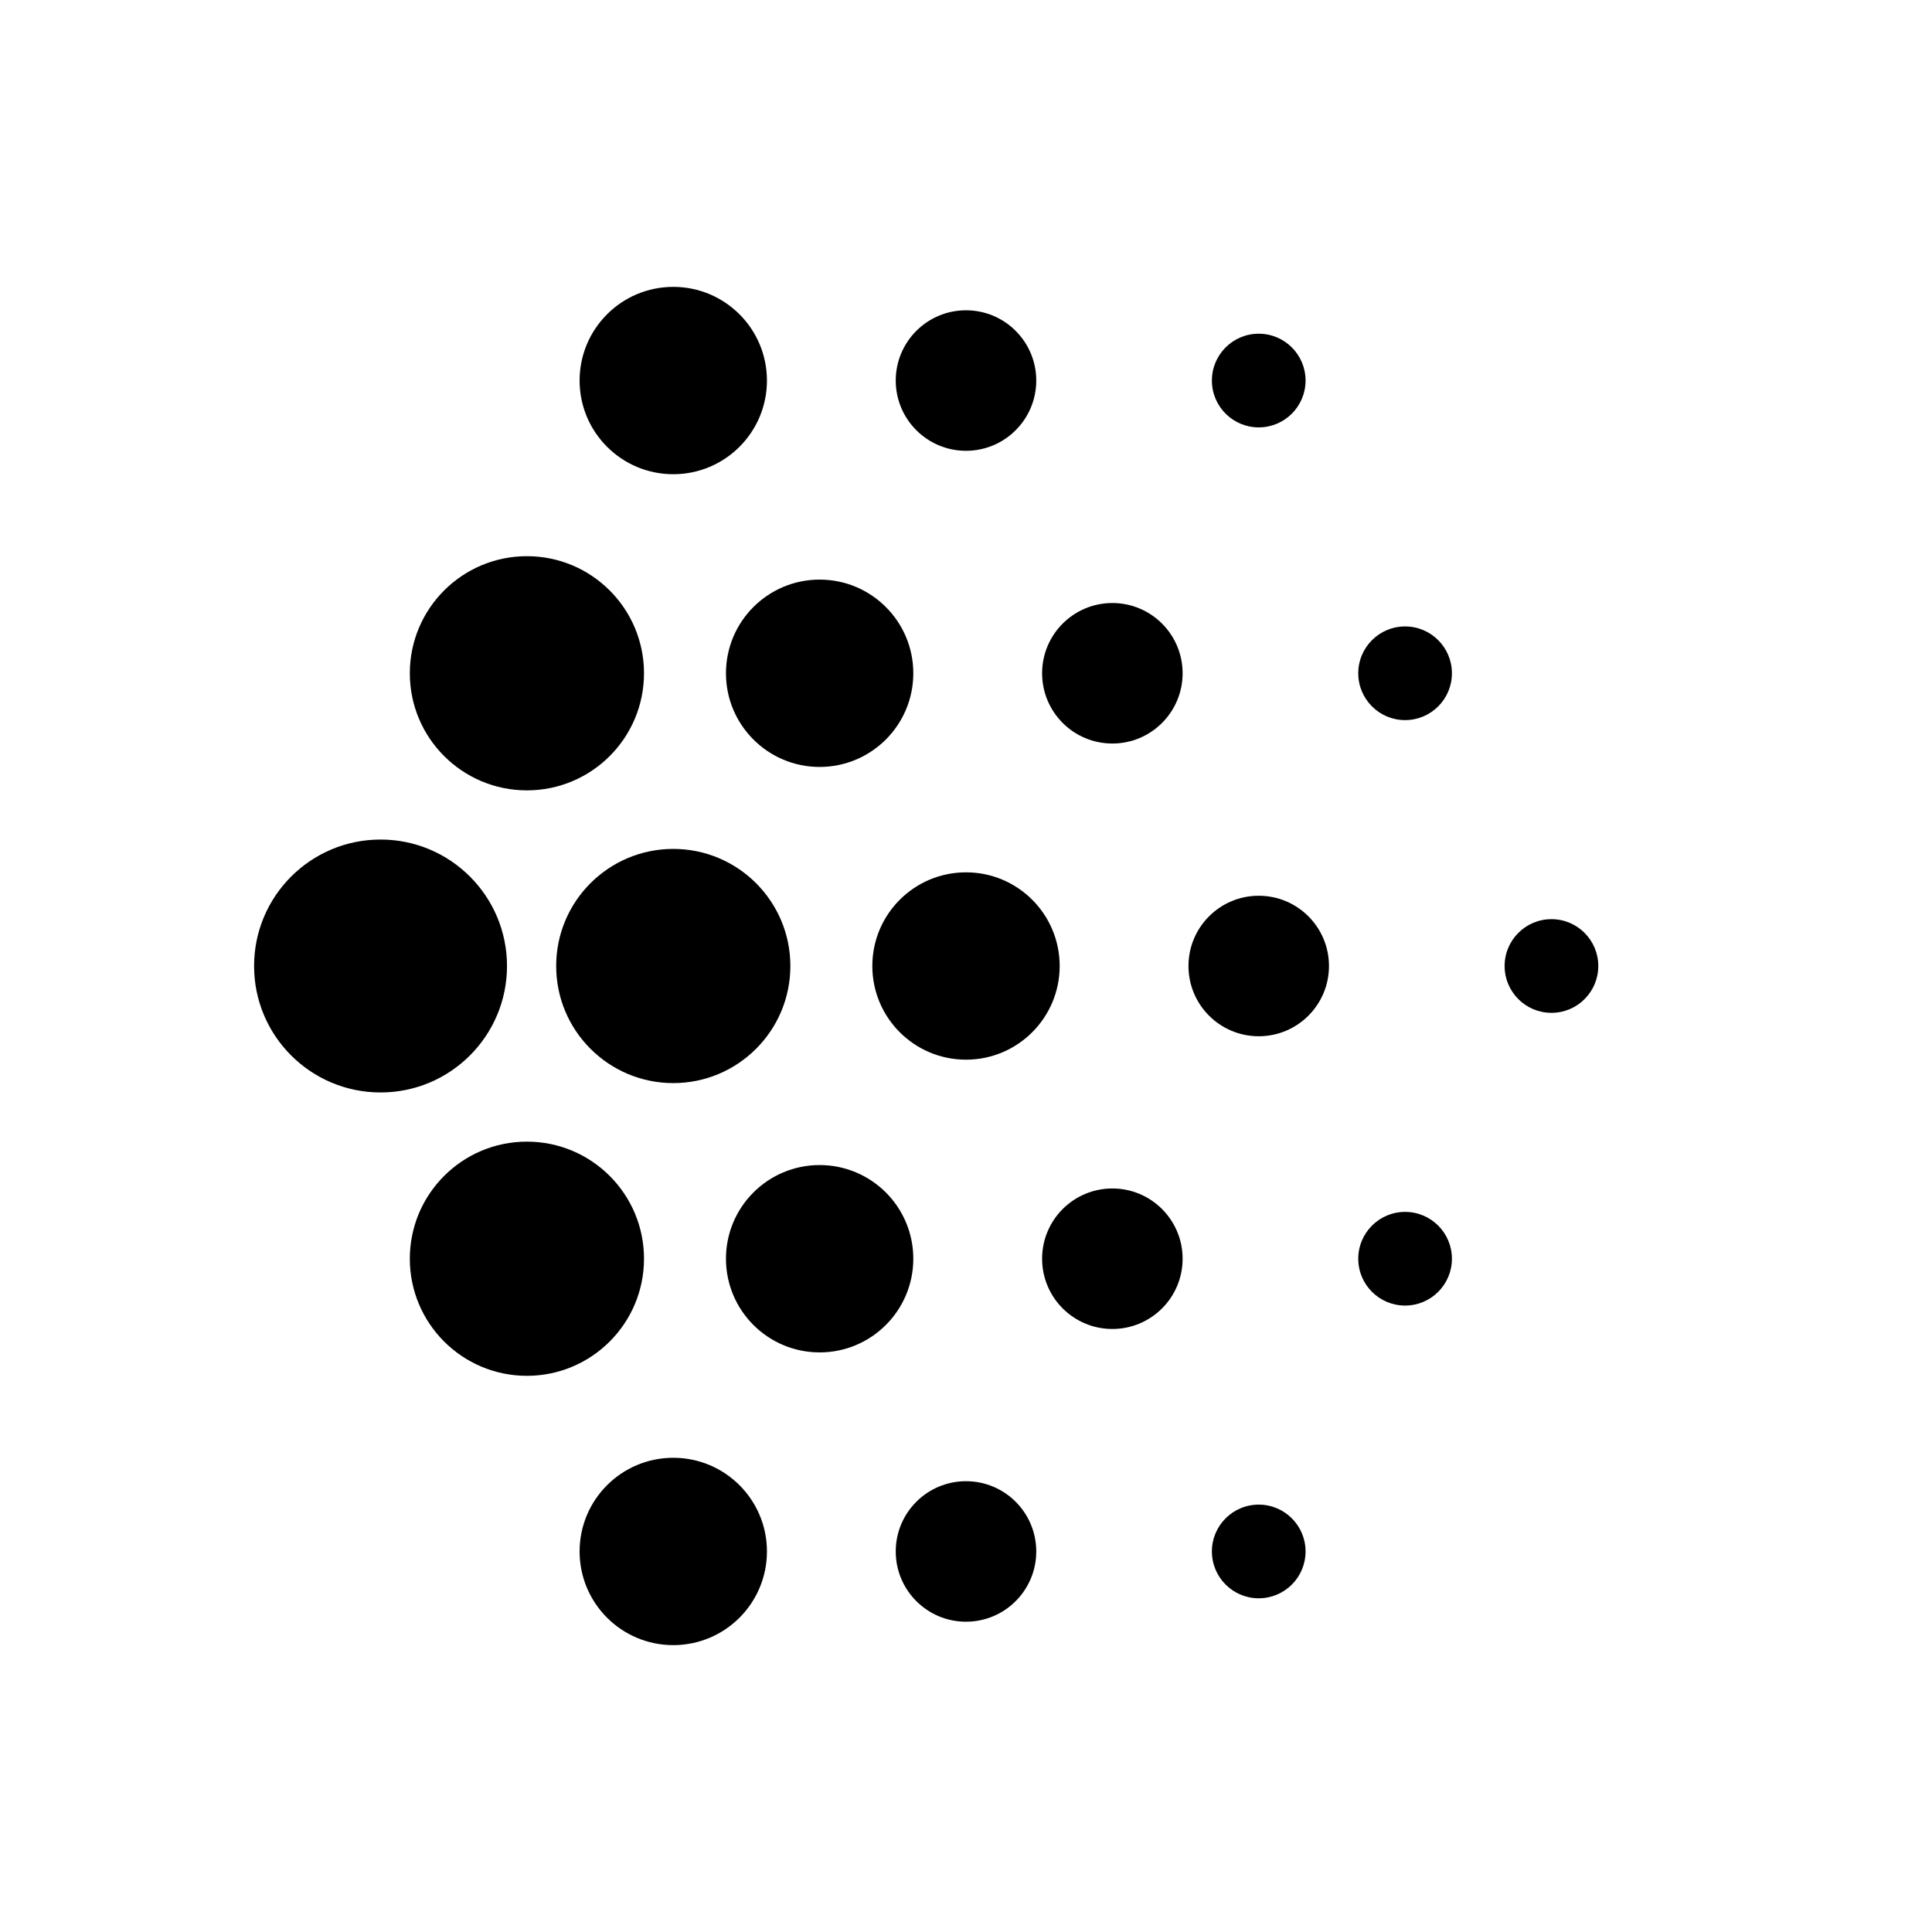
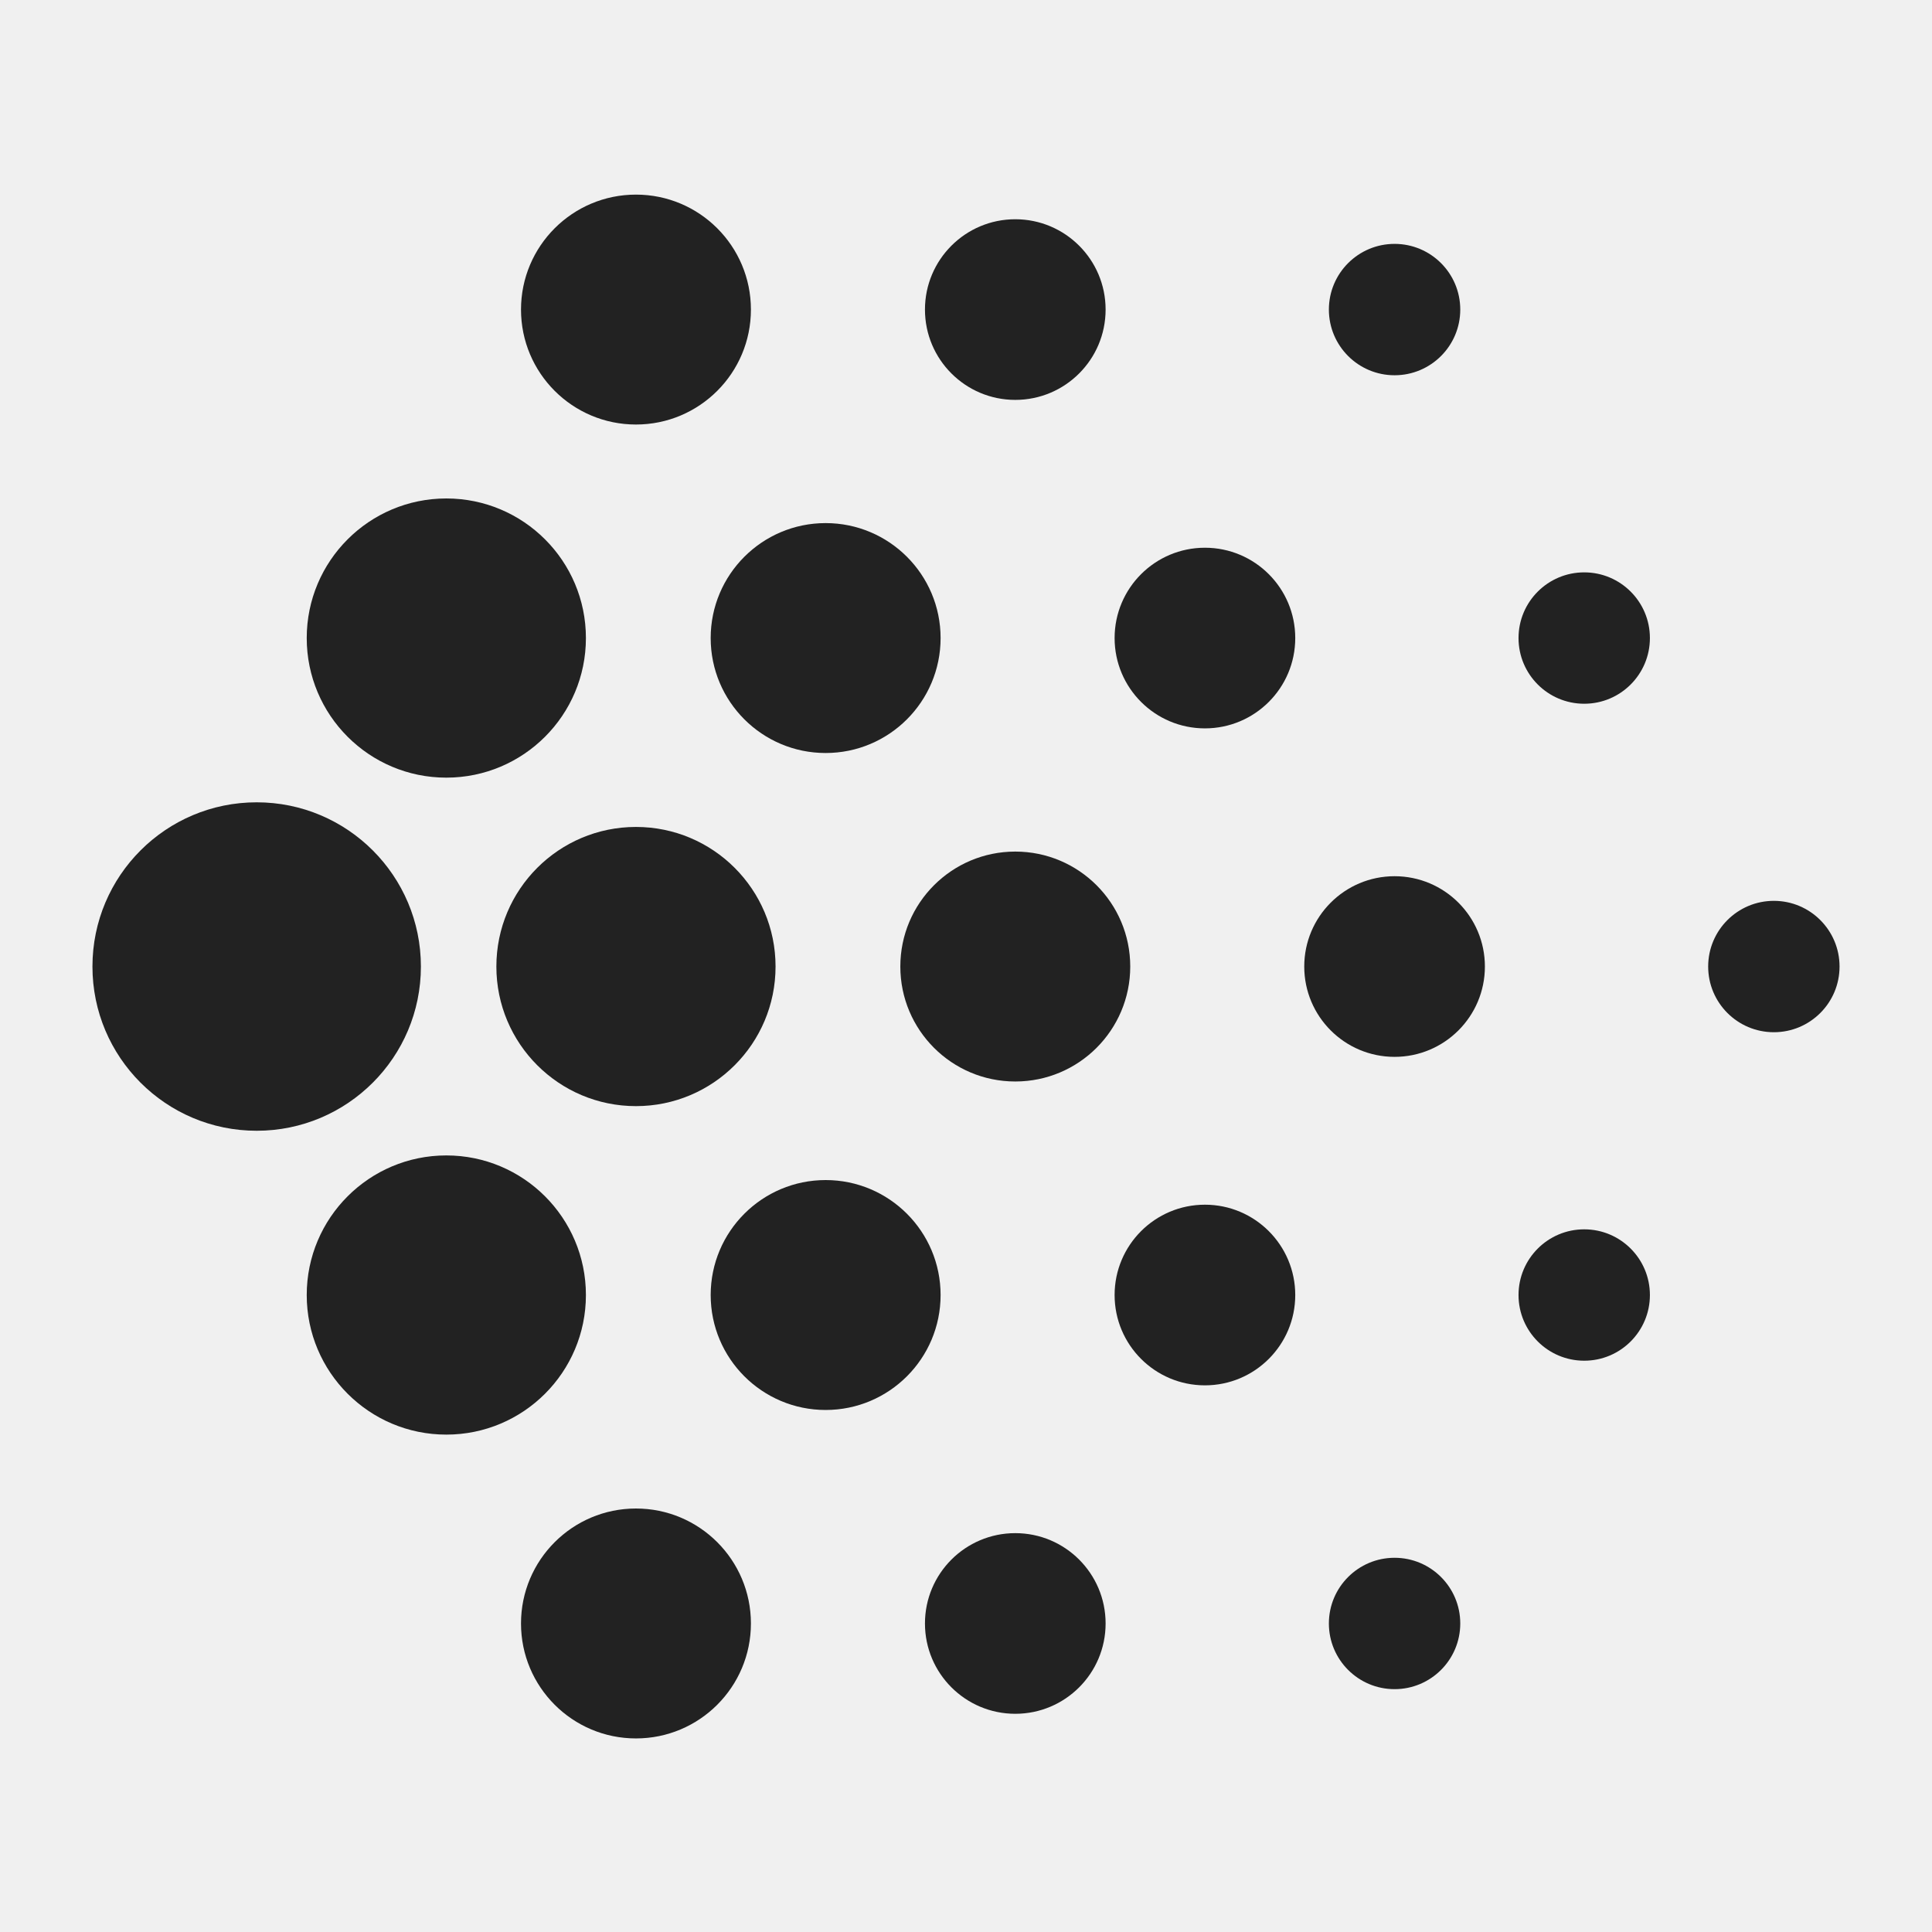
<svg xmlns="http://www.w3.org/2000/svg" width="1024" height="1024" viewBox="0 0 1024 1024" fill="none">
-   <rect width="1024" height="1024" fill="white" />
-   <ellipse cx="201.697" cy="512.001" rx="67.025" ry="67.025" fill="black" />
-   <circle cx="356.848" cy="201.697" r="49.648" fill="black" />
-   <circle cx="356.849" cy="512.001" r="62.061" fill="black" />
-   <ellipse cx="356.848" cy="822.303" rx="49.648" ry="49.648" fill="black" />
-   <ellipse cx="279.273" cy="356.848" rx="62.061" ry="62.061" fill="black" />
-   <circle cx="279.273" cy="667.152" r="62.061" fill="black" />
-   <ellipse cx="512" cy="201.697" rx="37.236" ry="37.236" fill="black" />
-   <ellipse cx="512" cy="512.001" rx="49.648" ry="49.648" fill="black" />
-   <ellipse cx="512" cy="822.303" rx="37.236" ry="37.236" fill="black" />
-   <circle cx="434.424" cy="356.848" r="49.648" fill="black" />
-   <ellipse cx="434.424" cy="667.152" rx="49.648" ry="49.648" fill="black" />
-   <circle cx="667.152" cy="201.697" r="24.824" fill="black" />
-   <circle cx="667.152" cy="512.001" r="37.236" fill="black" />
-   <ellipse cx="667.152" cy="822.303" rx="24.824" ry="24.824" fill="black" />
-   <ellipse cx="589.576" cy="356.848" rx="37.236" ry="37.236" fill="black" />
-   <circle cx="589.576" cy="667.152" r="37.236" fill="black" />
-   <ellipse cx="822.303" cy="512.001" rx="24.824" ry="24.824" fill="black" />
-   <ellipse cx="744.727" cy="356.848" rx="24.824" ry="24.824" fill="black" />
-   <ellipse cx="744.727" cy="667.152" rx="24.824" ry="24.824" fill="black" />
+   <path d="M136.043 599.327C184.115 599.327 223.086 560.356 223.086 512.284C223.086 464.212 184.115 425.241 136.043 425.241C87.97 425.241 49 464.212 49 512.284C49 560.356 87.97 599.327 136.043 599.327Z" fill="#222222" />
+   <path d="M337.074 586.27C377.935 586.27 411.06 553.146 411.06 512.284C411.06 471.422 377.935 438.298 337.074 438.298C296.212 438.298 263.087 471.422 263.087 512.284C263.087 553.146 296.212 586.27 337.074 586.27Z" fill="#222222" />
+   <path d="M538.122 573.214C571.772 573.214 599.052 545.935 599.052 512.284C599.052 478.633 571.772 451.354 538.122 451.354C504.471 451.354 477.192 478.633 477.192 512.284C477.192 545.935 504.471 573.214 538.122 573.214Z" fill="#222222" />
+   <path d="M739.152 560.158C765.592 560.158 787.026 538.724 787.026 512.284C787.026 485.844 765.592 464.411 739.152 464.411C712.712 464.411 691.279 485.844 691.279 512.284C691.279 538.724 712.712 560.158 739.152 560.158Z" fill="#222222" />
+   <path d="M940.183 547.101C959.412 547.101 975 531.513 975 512.284C975 493.055 959.412 477.467 940.183 477.467C920.954 477.467 905.366 493.055 905.366 512.284C905.366 531.513 920.954 547.101 940.183 547.101Z" fill="#222222" />
+   <path d="M236.558 760.373C277.42 760.373 310.545 727.249 310.545 686.387C310.545 645.525 277.42 612.401 236.558 612.401C195.697 612.401 162.572 645.525 162.572 686.387C162.572 727.249 195.697 760.373 236.558 760.373Z" fill="#222222" />
+   <path d="M437.606 747.317C471.257 747.317 498.536 720.038 498.536 686.387C498.536 652.736 471.257 625.457 437.606 625.457C403.955 625.457 376.676 652.736 376.676 686.387C376.676 720.038 403.955 747.317 437.606 747.317Z" fill="#222222" />
+   <path d="M638.637 734.261C665.077 734.261 686.51 712.827 686.51 686.387C686.51 659.947 665.077 638.513 638.637 638.513C612.197 638.513 590.763 659.947 590.763 686.387C590.763 712.827 612.197 734.261 638.637 734.261Z" fill="#222222" />
+   <path d="M839.668 721.204C858.897 721.204 874.485 705.616 874.485 686.387C874.485 667.158 858.897 651.57 839.668 651.57C820.439 651.57 804.851 667.158 804.851 686.387C804.851 705.616 820.439 721.204 839.668 721.204Z" fill="#222222" />
+   <path d="M337.074 921.403C370.724 921.403 398.003 894.123 398.003 860.473C398.003 826.822 370.724 799.543 337.074 799.543C303.423 799.543 276.144 826.822 276.144 860.473C276.144 894.123 303.423 921.403 337.074 921.403Z" fill="#222222" />
+   <path d="M538.121 908.346C564.561 908.346 585.995 886.912 585.995 860.473C585.995 834.033 564.561 812.599 538.121 812.599C511.682 812.599 490.248 834.033 490.248 860.473C490.248 886.912 511.682 908.346 538.121 908.346Z" fill="#222222" />
+   <path d="M739.152 895.29C758.381 895.29 773.969 879.702 773.969 860.473C773.969 841.244 758.381 825.656 739.152 825.656C719.923 825.656 704.335 841.244 704.335 860.473C704.335 879.702 719.923 895.29 739.152 895.29Z" fill="#222222" />
+   <path d="M236.558 412.167C277.42 412.167 310.545 379.043 310.545 338.181C310.545 297.32 277.42 264.195 236.558 264.195C195.697 264.195 162.572 297.32 162.572 338.181C162.572 379.043 195.697 412.167 236.558 412.167Z" fill="#222222" />
+   <path d="M437.606 399.111C471.257 399.111 498.536 371.832 498.536 338.181C498.536 304.53 471.257 277.251 437.606 277.251C403.955 277.251 376.676 304.53 376.676 338.181C376.676 371.832 403.955 399.111 437.606 399.111Z" fill="#222222" />
+   <path d="M638.637 386.055C665.077 386.055 686.51 364.621 686.51 338.181C686.51 311.741 665.077 290.308 638.637 290.308C612.197 290.308 590.763 311.741 590.763 338.181C590.763 364.621 612.197 386.055 638.637 386.055Z" fill="#222222" />
+   <path d="M839.668 372.998C858.897 372.998 874.485 357.41 874.485 338.181C874.485 318.952 858.897 303.364 839.668 303.364C820.439 303.364 804.851 318.952 804.851 338.181C804.851 357.41 820.439 372.998 839.668 372.998Z" fill="#222222" />
+   <path d="M337.074 225.008C370.724 225.008 398.003 197.729 398.003 164.078C398.003 130.428 370.724 103.148 337.074 103.148C303.423 103.148 276.144 130.428 276.144 164.078C276.144 197.729 303.423 225.008 337.074 225.008Z" fill="#222222" />
+   <path d="M538.121 211.952C564.561 211.952 585.995 190.518 585.995 164.078C585.995 137.638 564.561 116.205 538.121 116.205C511.682 116.205 490.248 137.638 490.248 164.078C490.248 190.518 511.682 211.952 538.121 211.952Z" fill="#222222" />
+   <path d="M739.152 198.895C758.381 198.895 773.969 183.307 773.969 164.078C773.969 144.849 758.381 129.261 739.152 129.261C719.923 129.261 704.335 144.849 704.335 164.078C704.335 183.307 719.923 198.895 739.152 198.895Z" fill="#222222" />
</svg>
